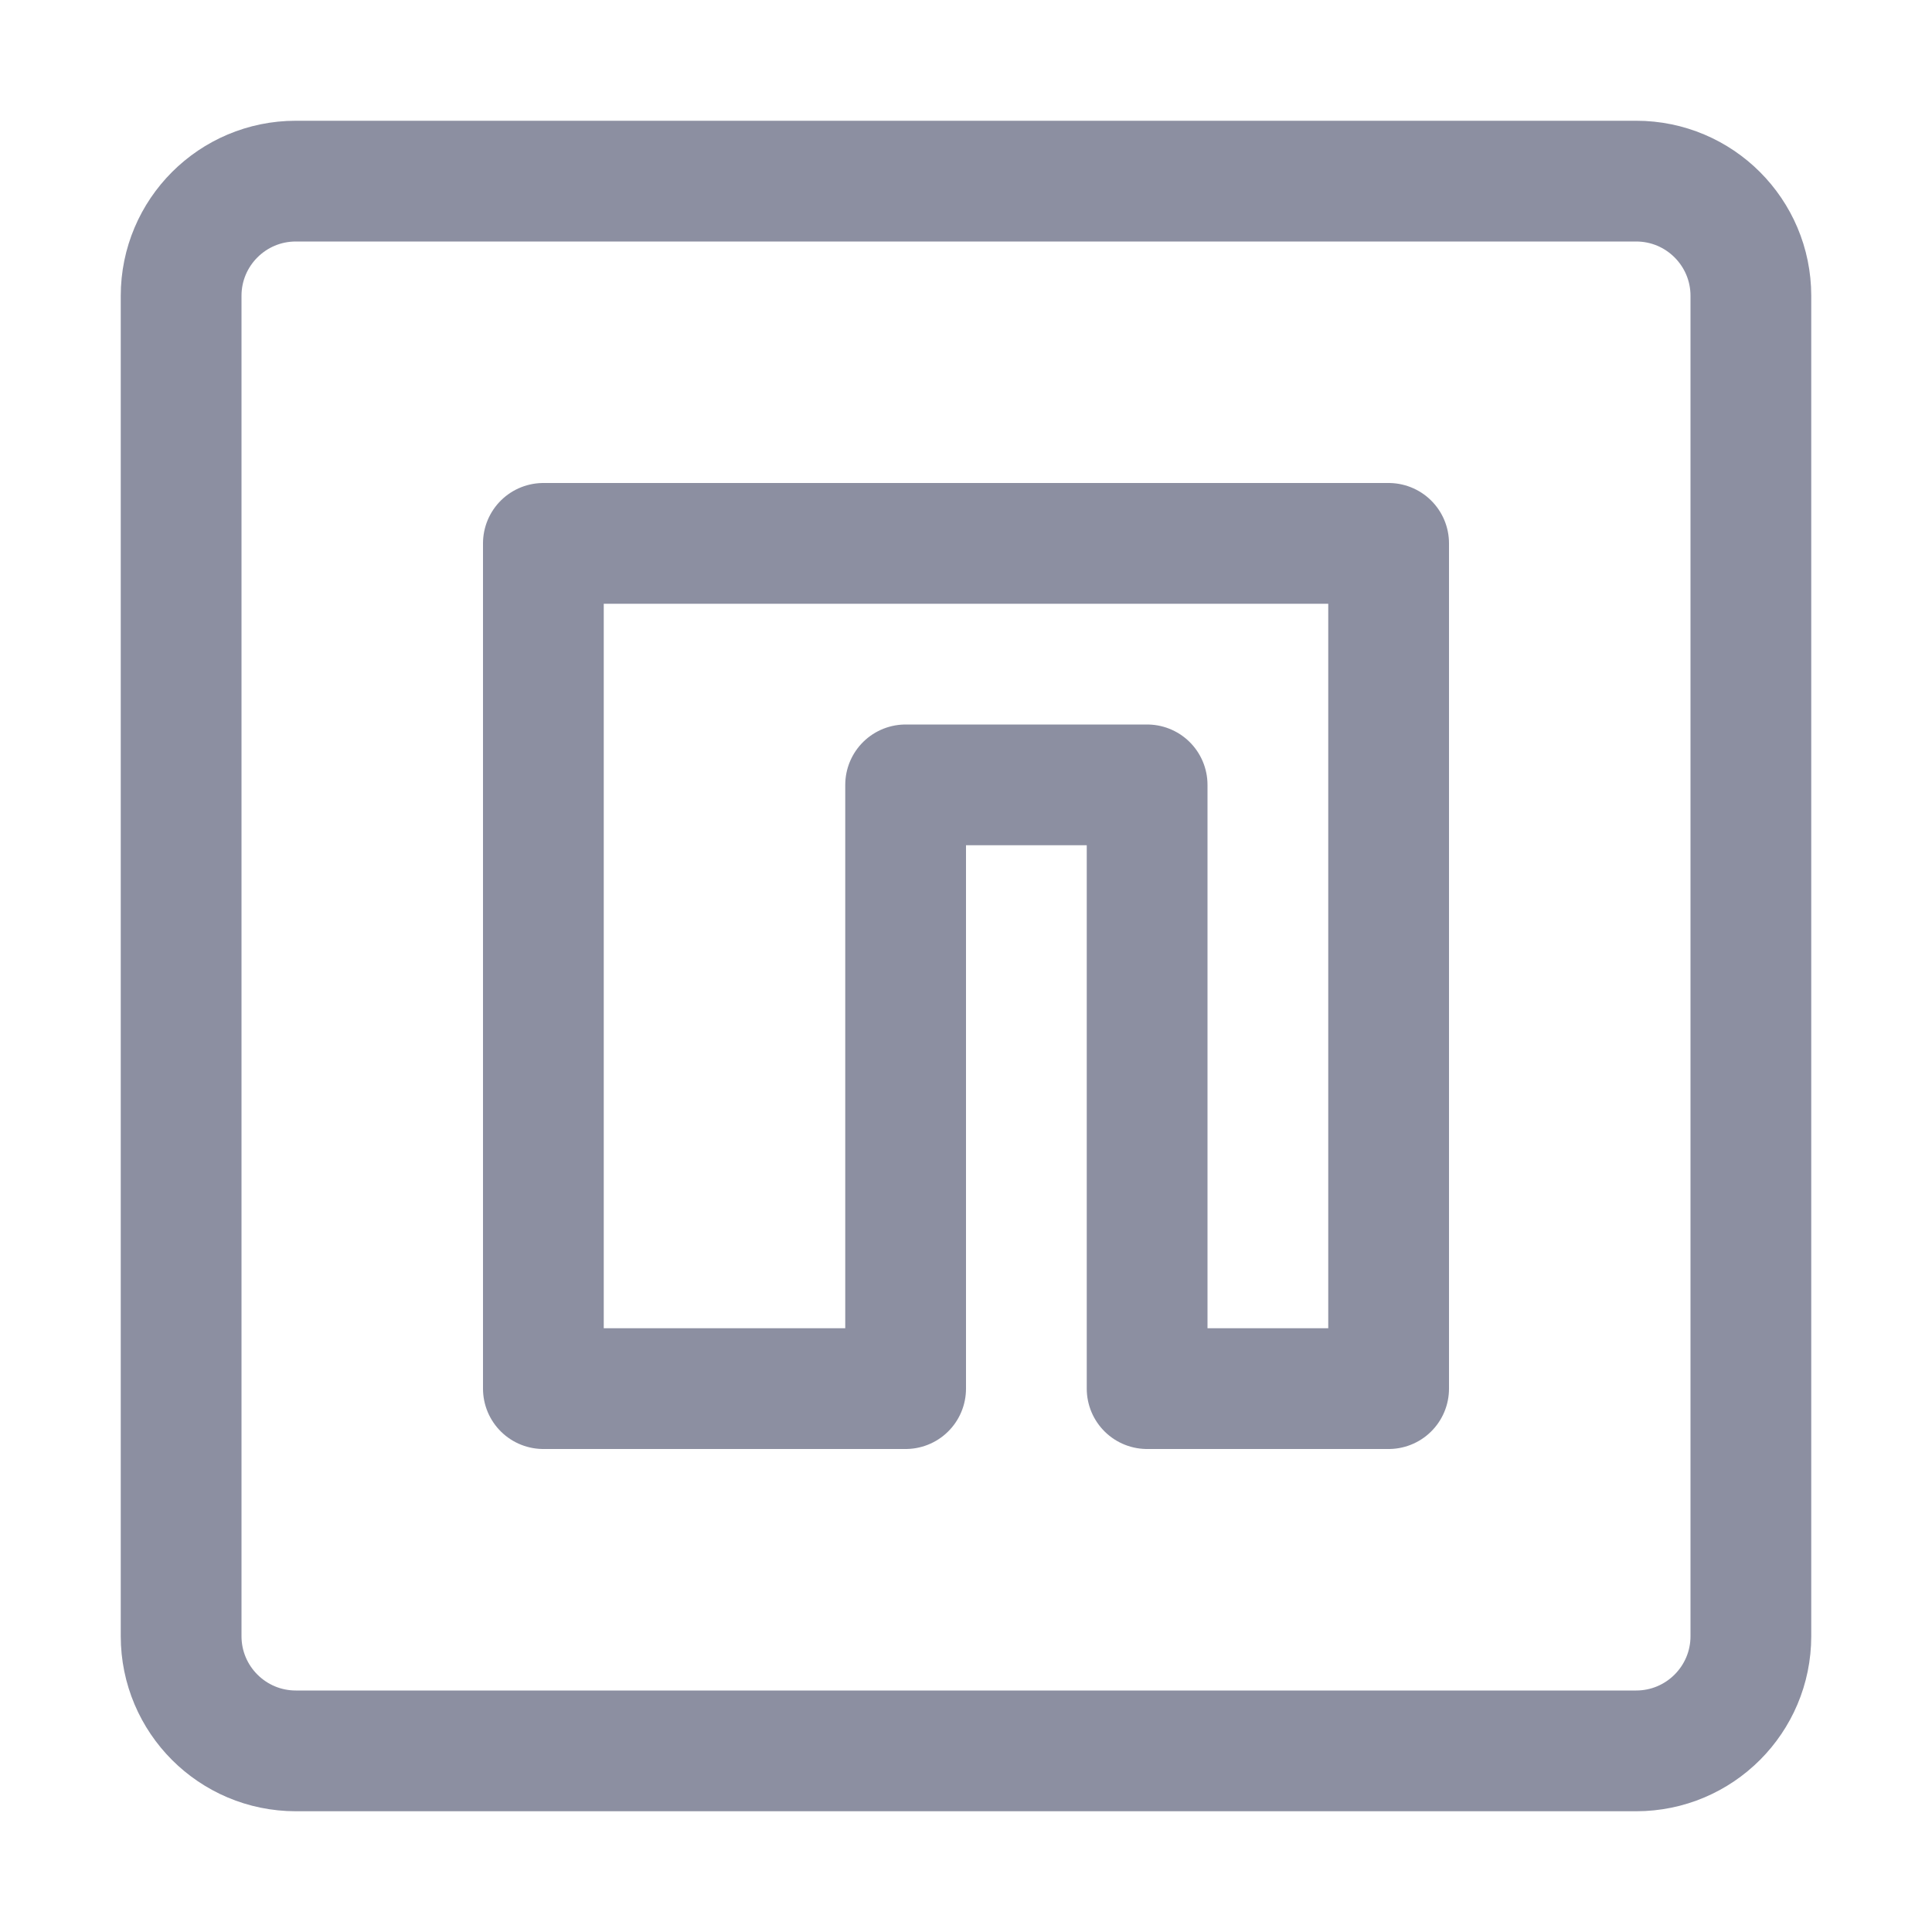
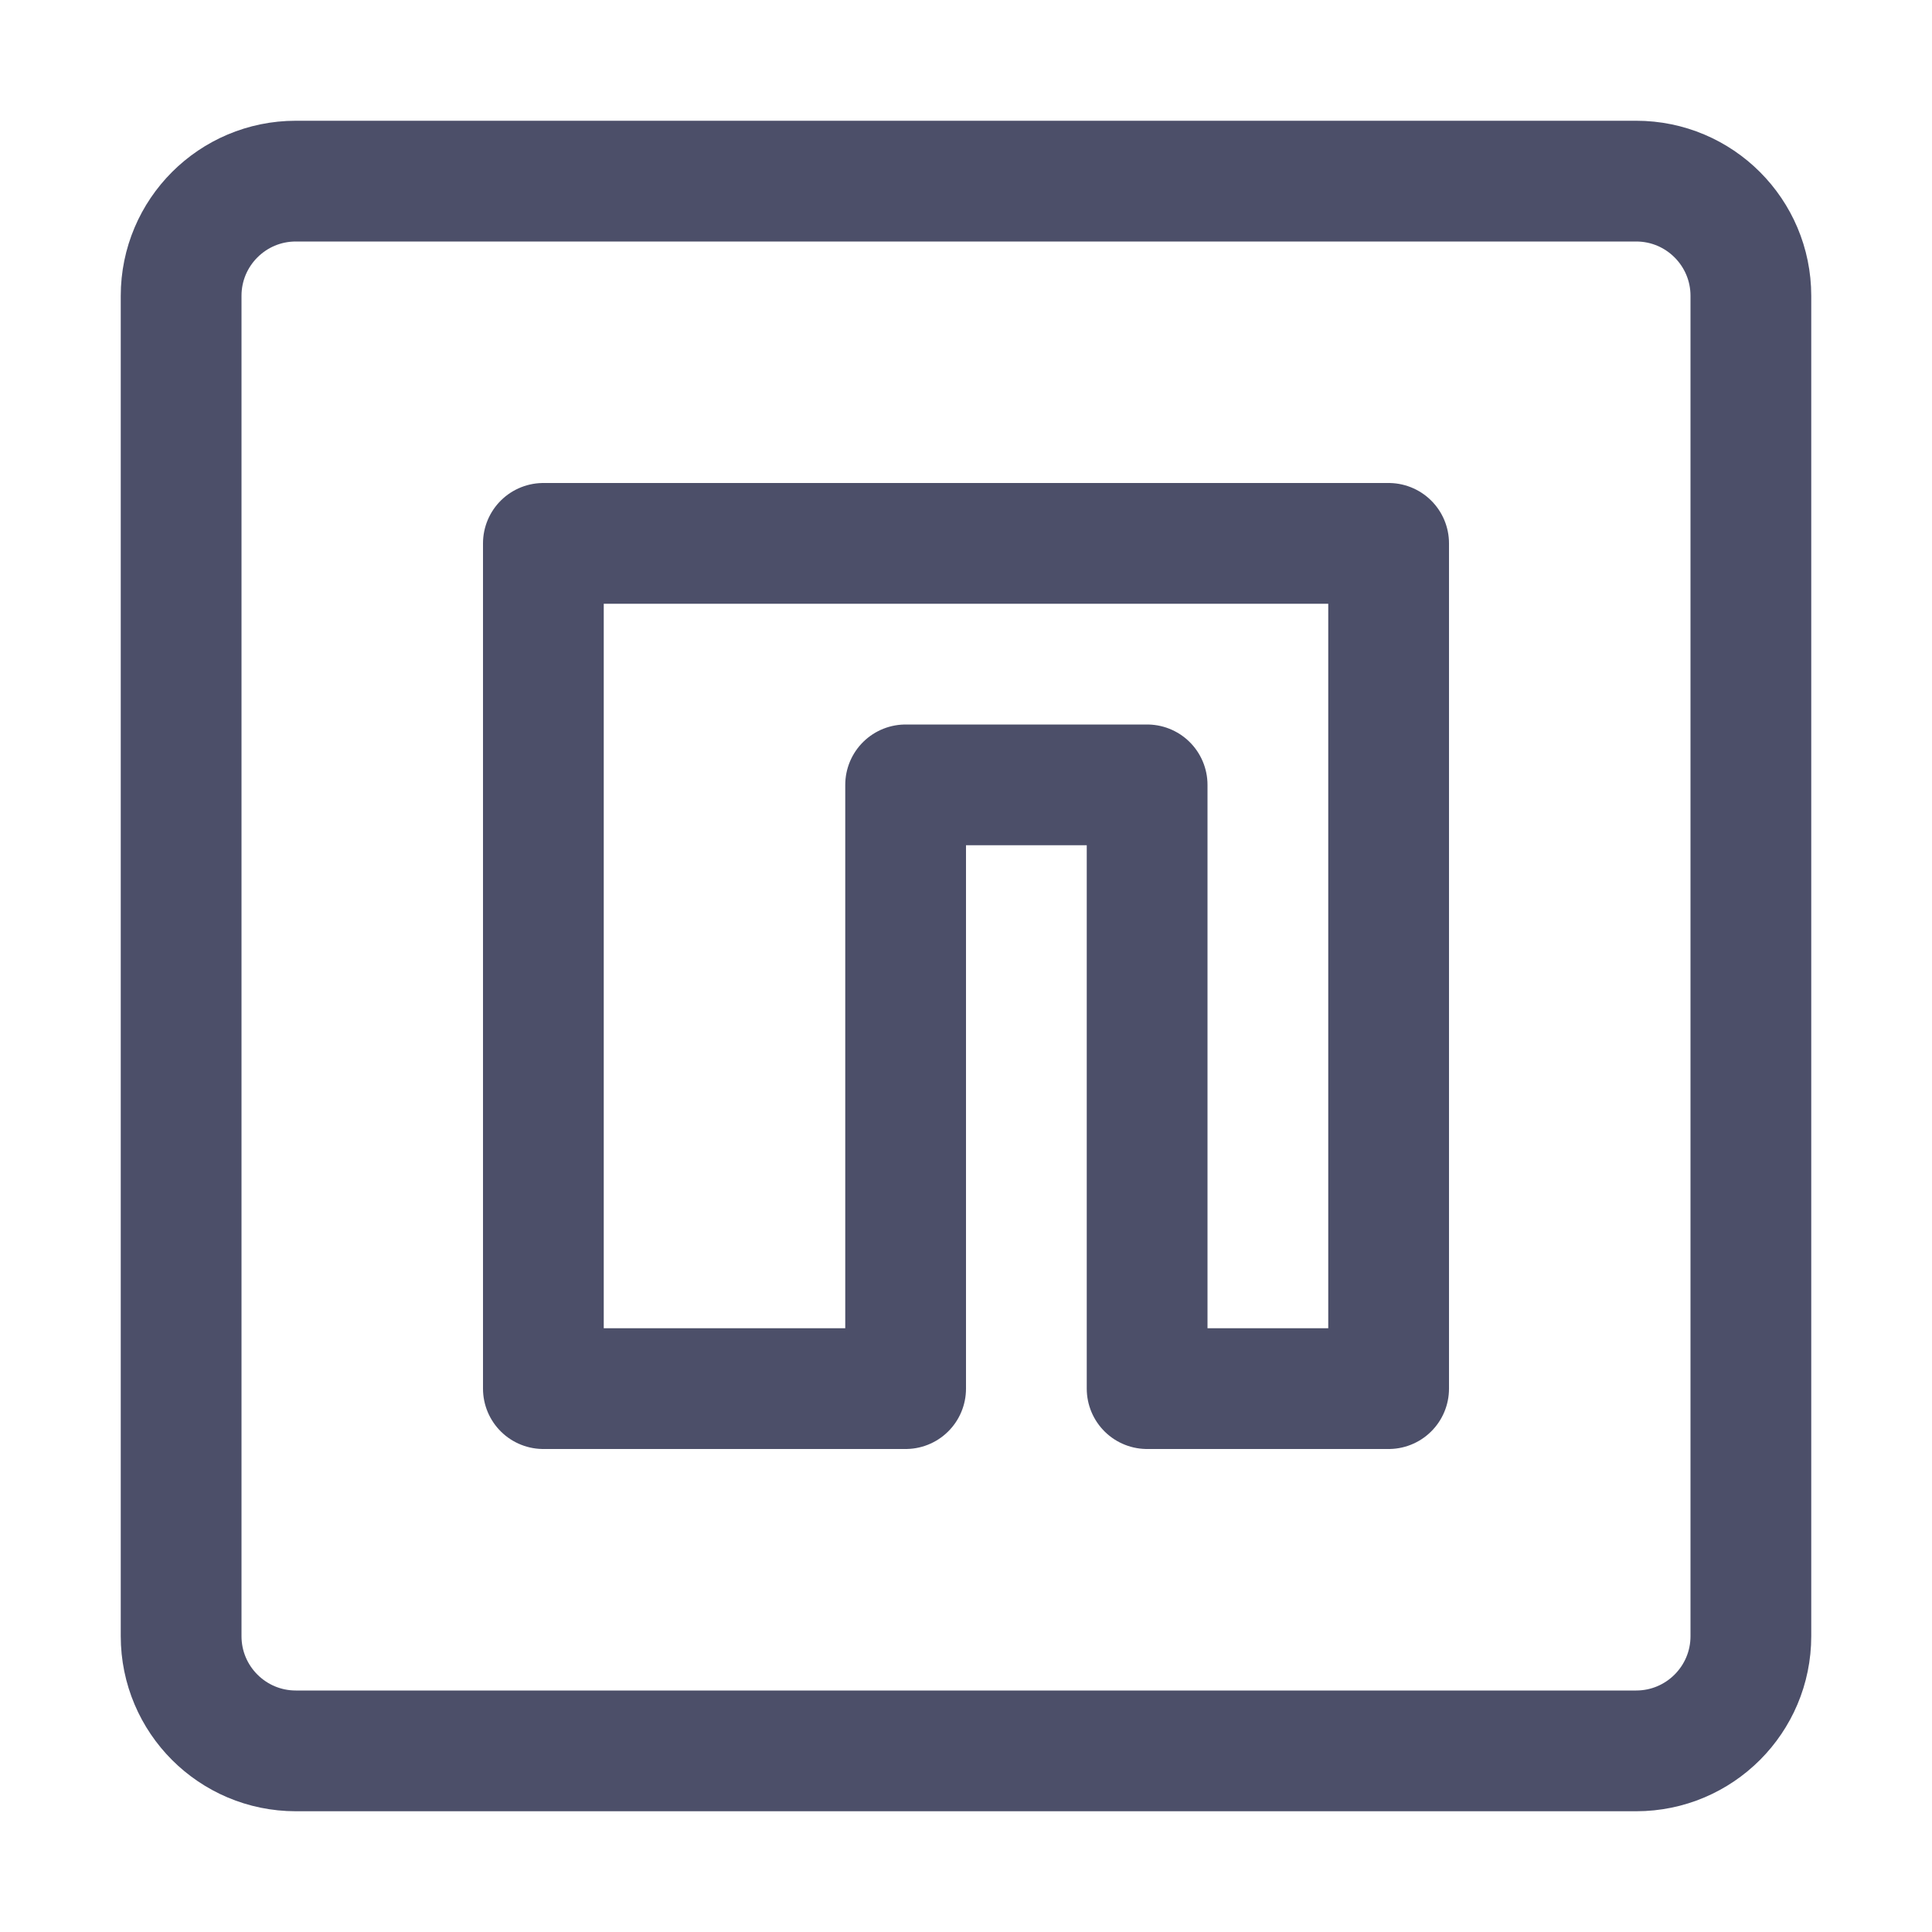
<svg xmlns="http://www.w3.org/2000/svg" width="16" height="16" viewBox="0 0 16 16">
-   <g fill="none" stroke="#8c8fa1" stroke-linecap="round" stroke-linejoin="round">
+   <g fill="none" stroke="#4C4F69" stroke-linecap="round" stroke-linejoin="round">
    <path d="M2.45 1.5a.95.95 0 00-.95.95v11.1a.95.95 0 00.95.95h11.1a.95.95 0 00.95-.95V2.45a.95.95 0 00-.95-.95z" />
    <path d="M4.5 4.5h7v7h-2v-5h-2v5h-3z" />
  </g>
</svg>
